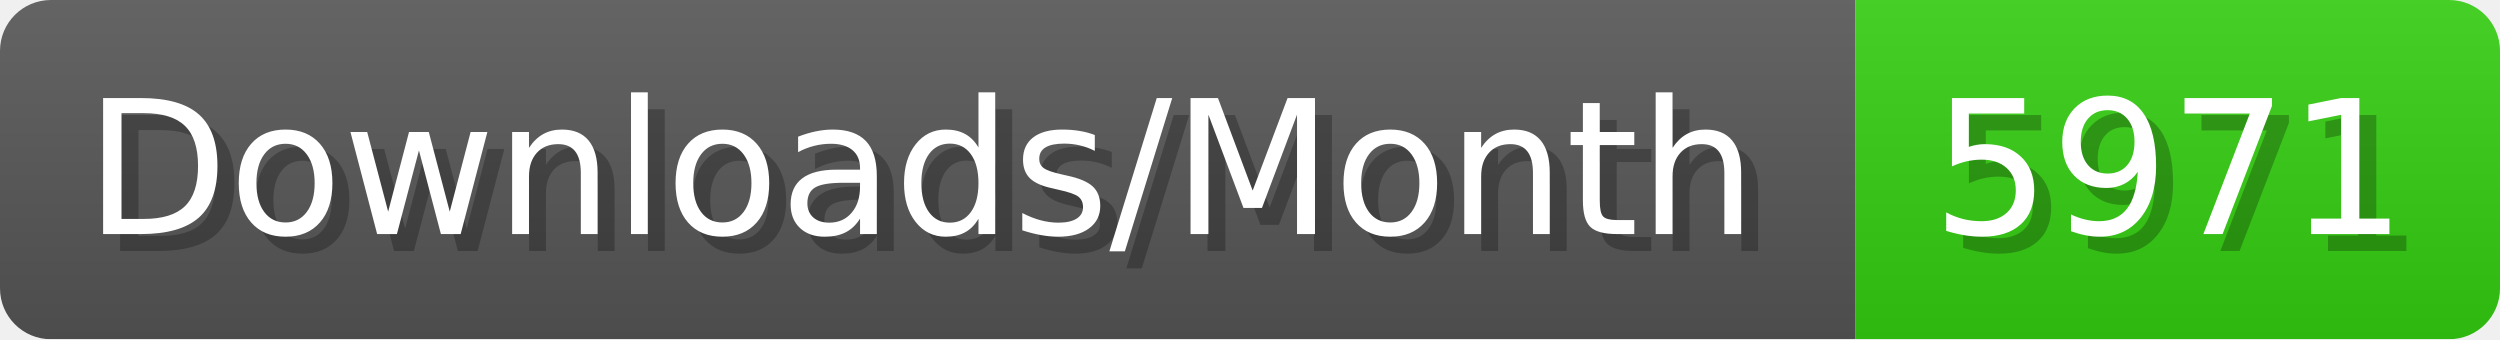
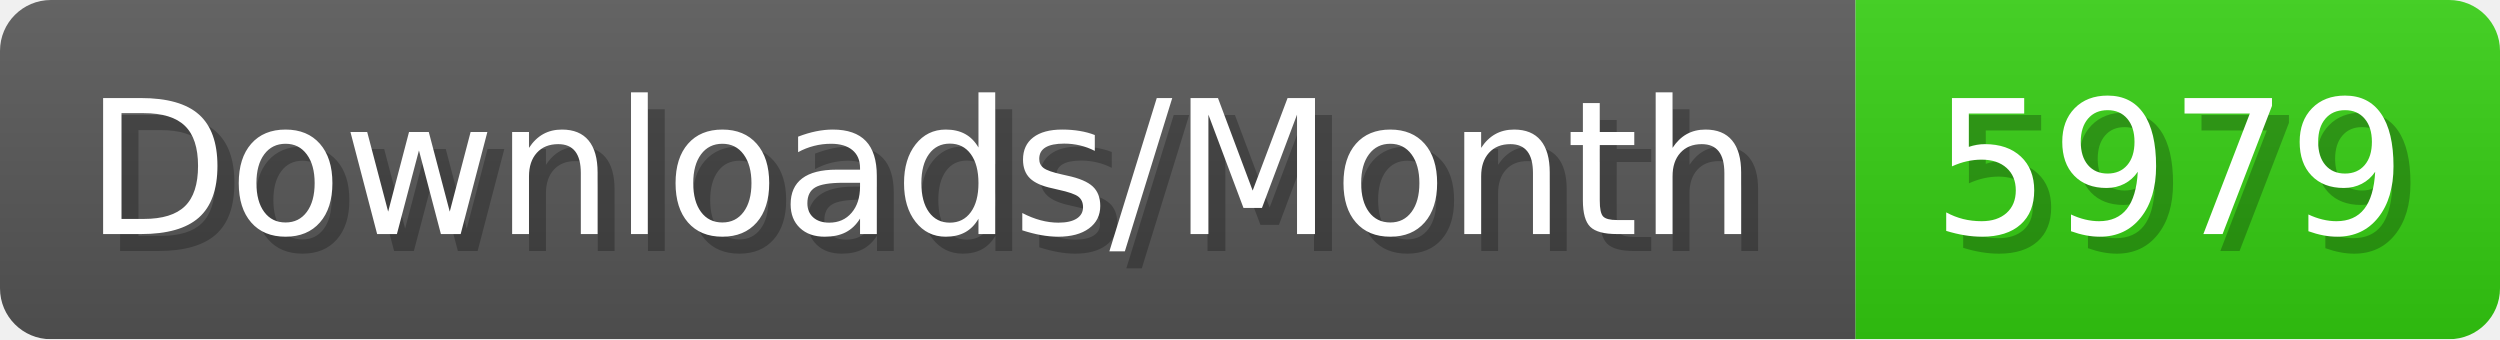
- <svg xmlns="http://www.w3.org/2000/svg" width="147.4" height="20" viewBox="0 0 1474 200" role="img" aria-label="Downloads/Month: 5971">
+ <svg xmlns="http://www.w3.org/2000/svg" width="147.4" height="20" viewBox="0 0 1474 200" role="img" aria-label="Downloads/Month: 5979">
  <linearGradient id="YlXUI" x2="0" y2="100%">
    <stop offset="0" stop-opacity=".1" stop-color="#EEE" />
    <stop offset="1" stop-opacity=".1" />
  </linearGradient>
  <mask id="JHhop">
    <rect width="1474" height="200" rx="30" fill="#FFF" />
  </mask>
  <g mask="url(#JHhop)">
    <rect width="1094" height="200" fill="#555" />
    <rect width="380" height="200" fill="#3C1" x="1094" />
    <rect width="1474" height="200" fill="url(#YlXUI)" />
  </g>
  <g aria-hidden="true" fill="#fff" text-anchor="start" font-family="Verdana,DejaVu Sans,sans-serif" font-size="110">
    <text x="60" y="148" textLength="994" fill="#000" opacity="0.25">Downloads/Month</text>
    <text x="50" y="138" textLength="994">Downloads/Month</text>
-     <text x="1149" y="148" textLength="280" fill="#000" opacity="0.25">5971</text>
-     <text x="1139" y="138" textLength="280">5971</text>
+     <text x="1149" y="148" textLength="280" fill="#000" opacity="0.25">5979</text>
+     <text x="1139" y="138" textLength="280">5979</text>
  </g>
</svg>
